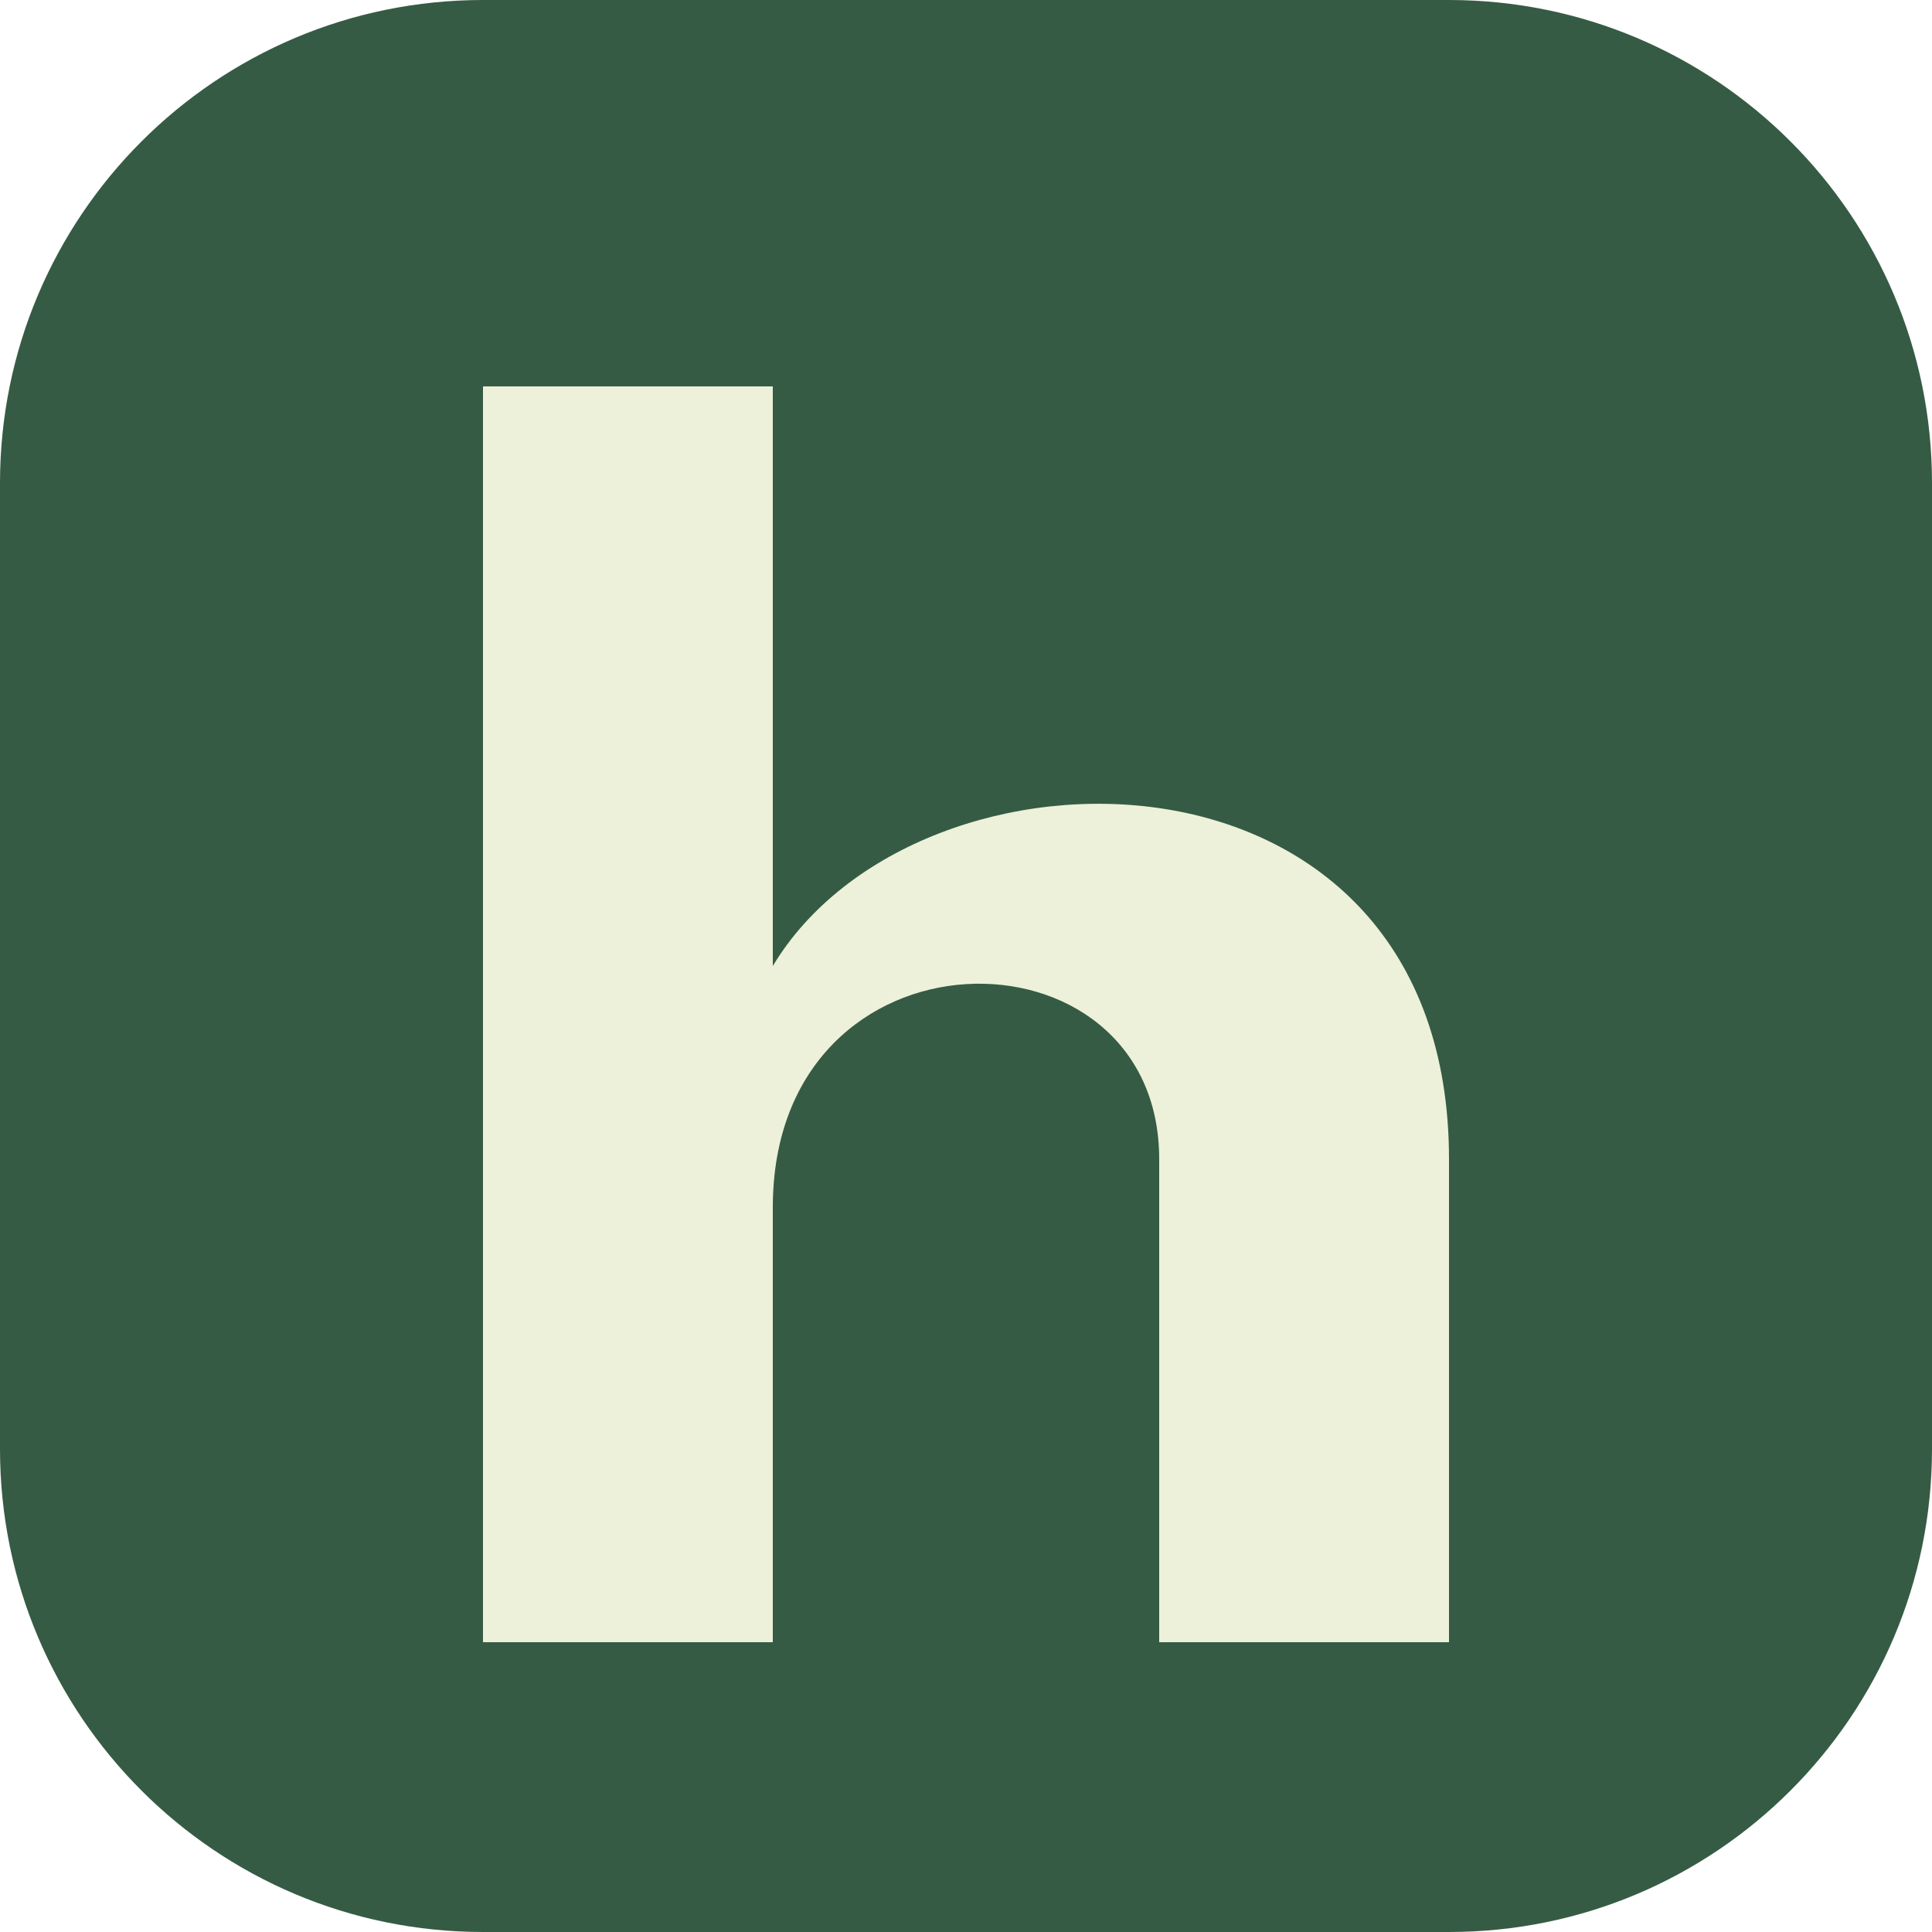
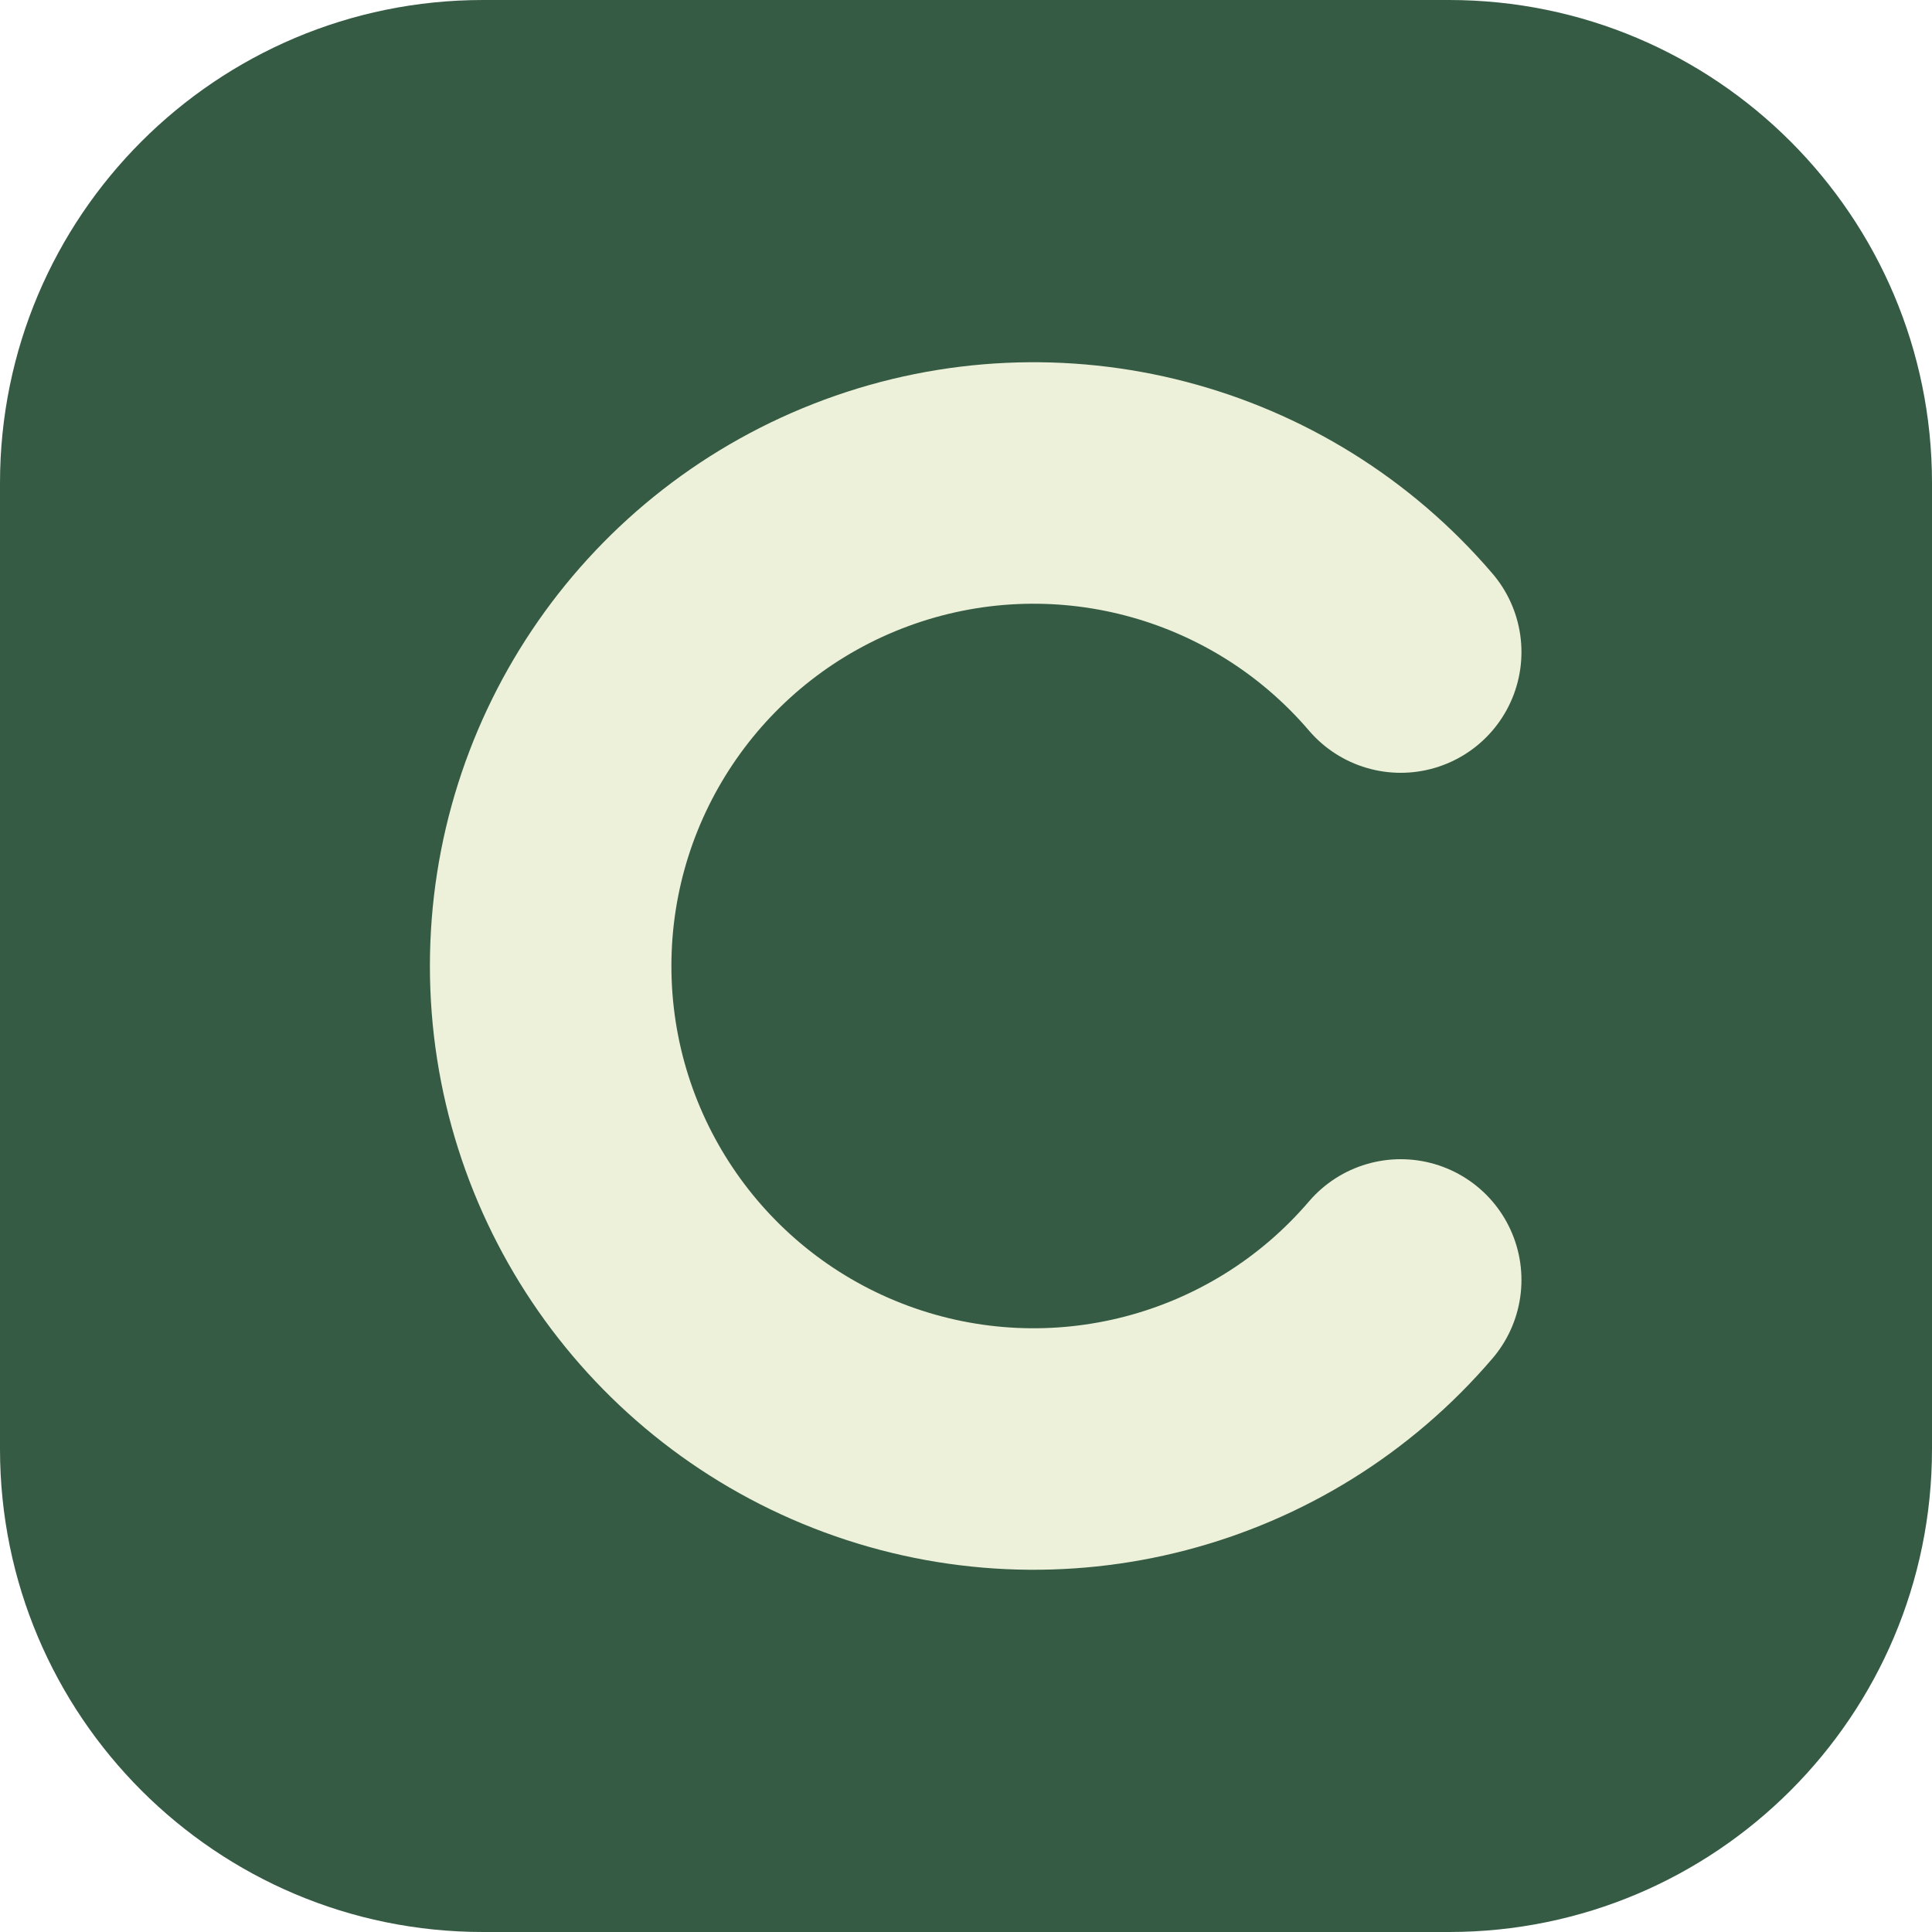
<svg xmlns="http://www.w3.org/2000/svg" viewBox="0 0 40 40">
  <rect width="40" height="40" rx="10" fill="#365b44" />
-   <path d="M10 8h6v12c3-5 14-5 14 4v10h-6V24c0-5-8-5-8 1v9h-6z" fill="#edf1d9" />
+   <path d="M29 13.5a10 10 0 1 0 0 13" fill="none" stroke="#edf1d9" stroke-width="5" stroke-linecap="round" />
</svg>
